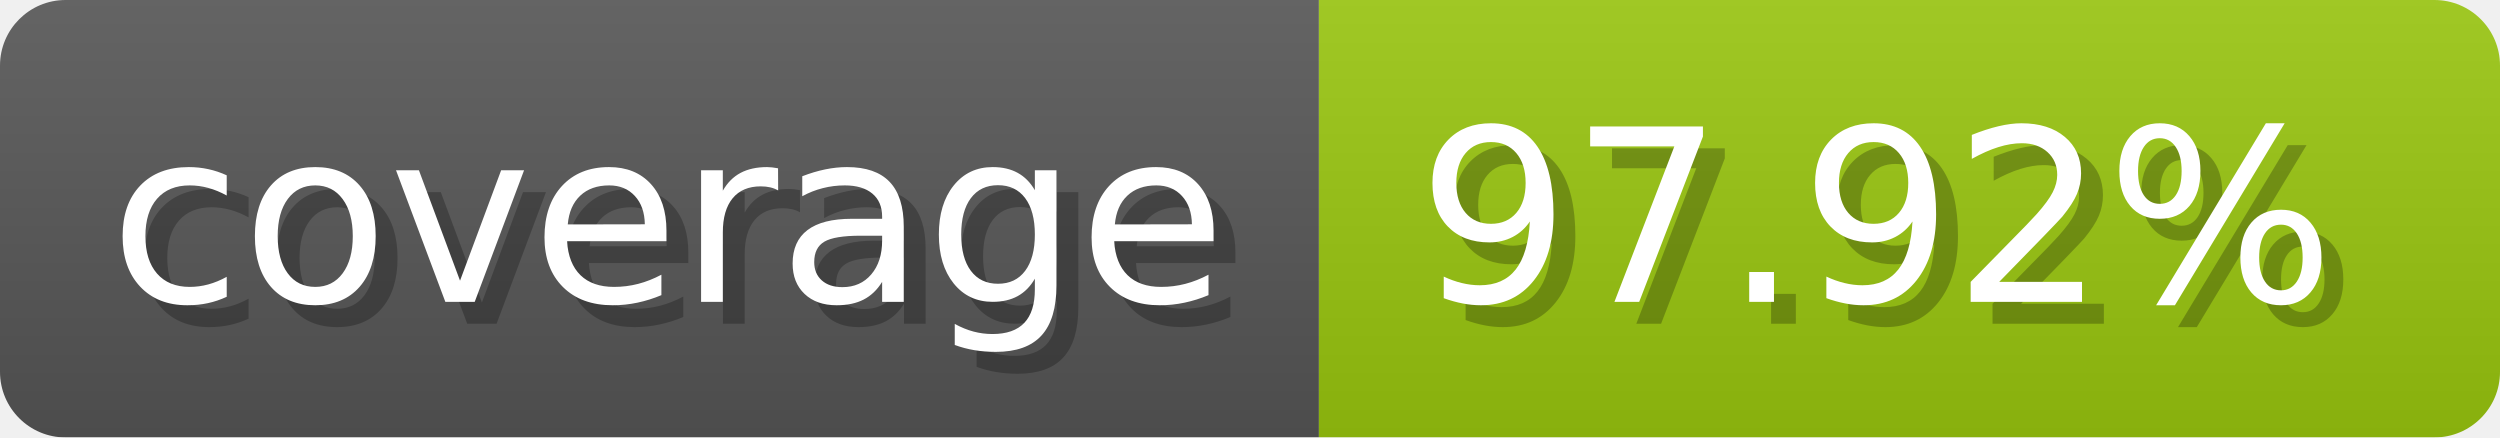
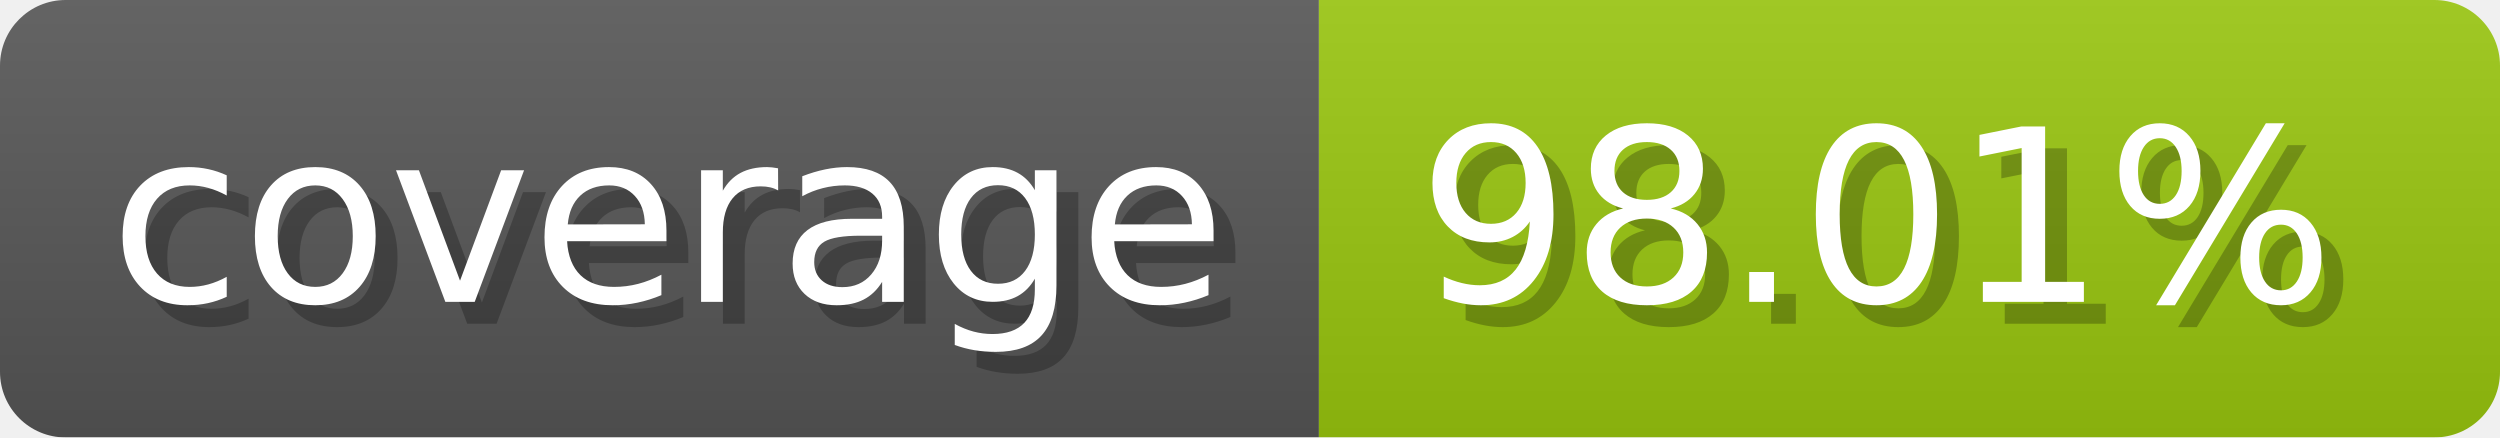
- <svg xmlns="http://www.w3.org/2000/svg" width="114.3" height="20" viewBox="0 0 1143 200" role="img" aria-label="coverage: 97.92%">
+ <svg xmlns="http://www.w3.org/2000/svg" width="114.3" height="20" viewBox="0 0 1143 200" role="img" aria-label="coverage: 98.01%">
  <linearGradient id="a" x2="0" y2="100%">
    <stop offset="0" stop-opacity=".1" stop-color="#EEE" />
    <stop offset="1" stop-opacity=".1" />
  </linearGradient>
  <mask id="m">
    <rect width="1143" height="200" rx="30" fill="#FFF" />
  </mask>
  <g mask="url(#m)">
    <rect width="603" height="200" fill="#555" />
    <rect width="540" height="200" fill="#97c40f" x="603" />
    <rect width="1143" height="200" fill="url(#a)" />
  </g>
  <g aria-hidden="true" fill="#fff" text-anchor="start" font-family="Verdana,DejaVu Sans,sans-serif" font-size="110">
    <text x="60" y="148" textLength="503" fill="#000" opacity="0.25">coverage</text>
    <text x="50" y="138" textLength="503">coverage</text>
-     <text x="658" y="148" textLength="440" fill="#000" opacity="0.25">97.92%</text>
-     <text x="648" y="138" textLength="440">97.92%</text>
+     <text x="658" y="148" textLength="440" fill="#000" opacity="0.25">98.01%</text>
+     <text x="648" y="138" textLength="440">98.01%</text>
  </g>
</svg>
